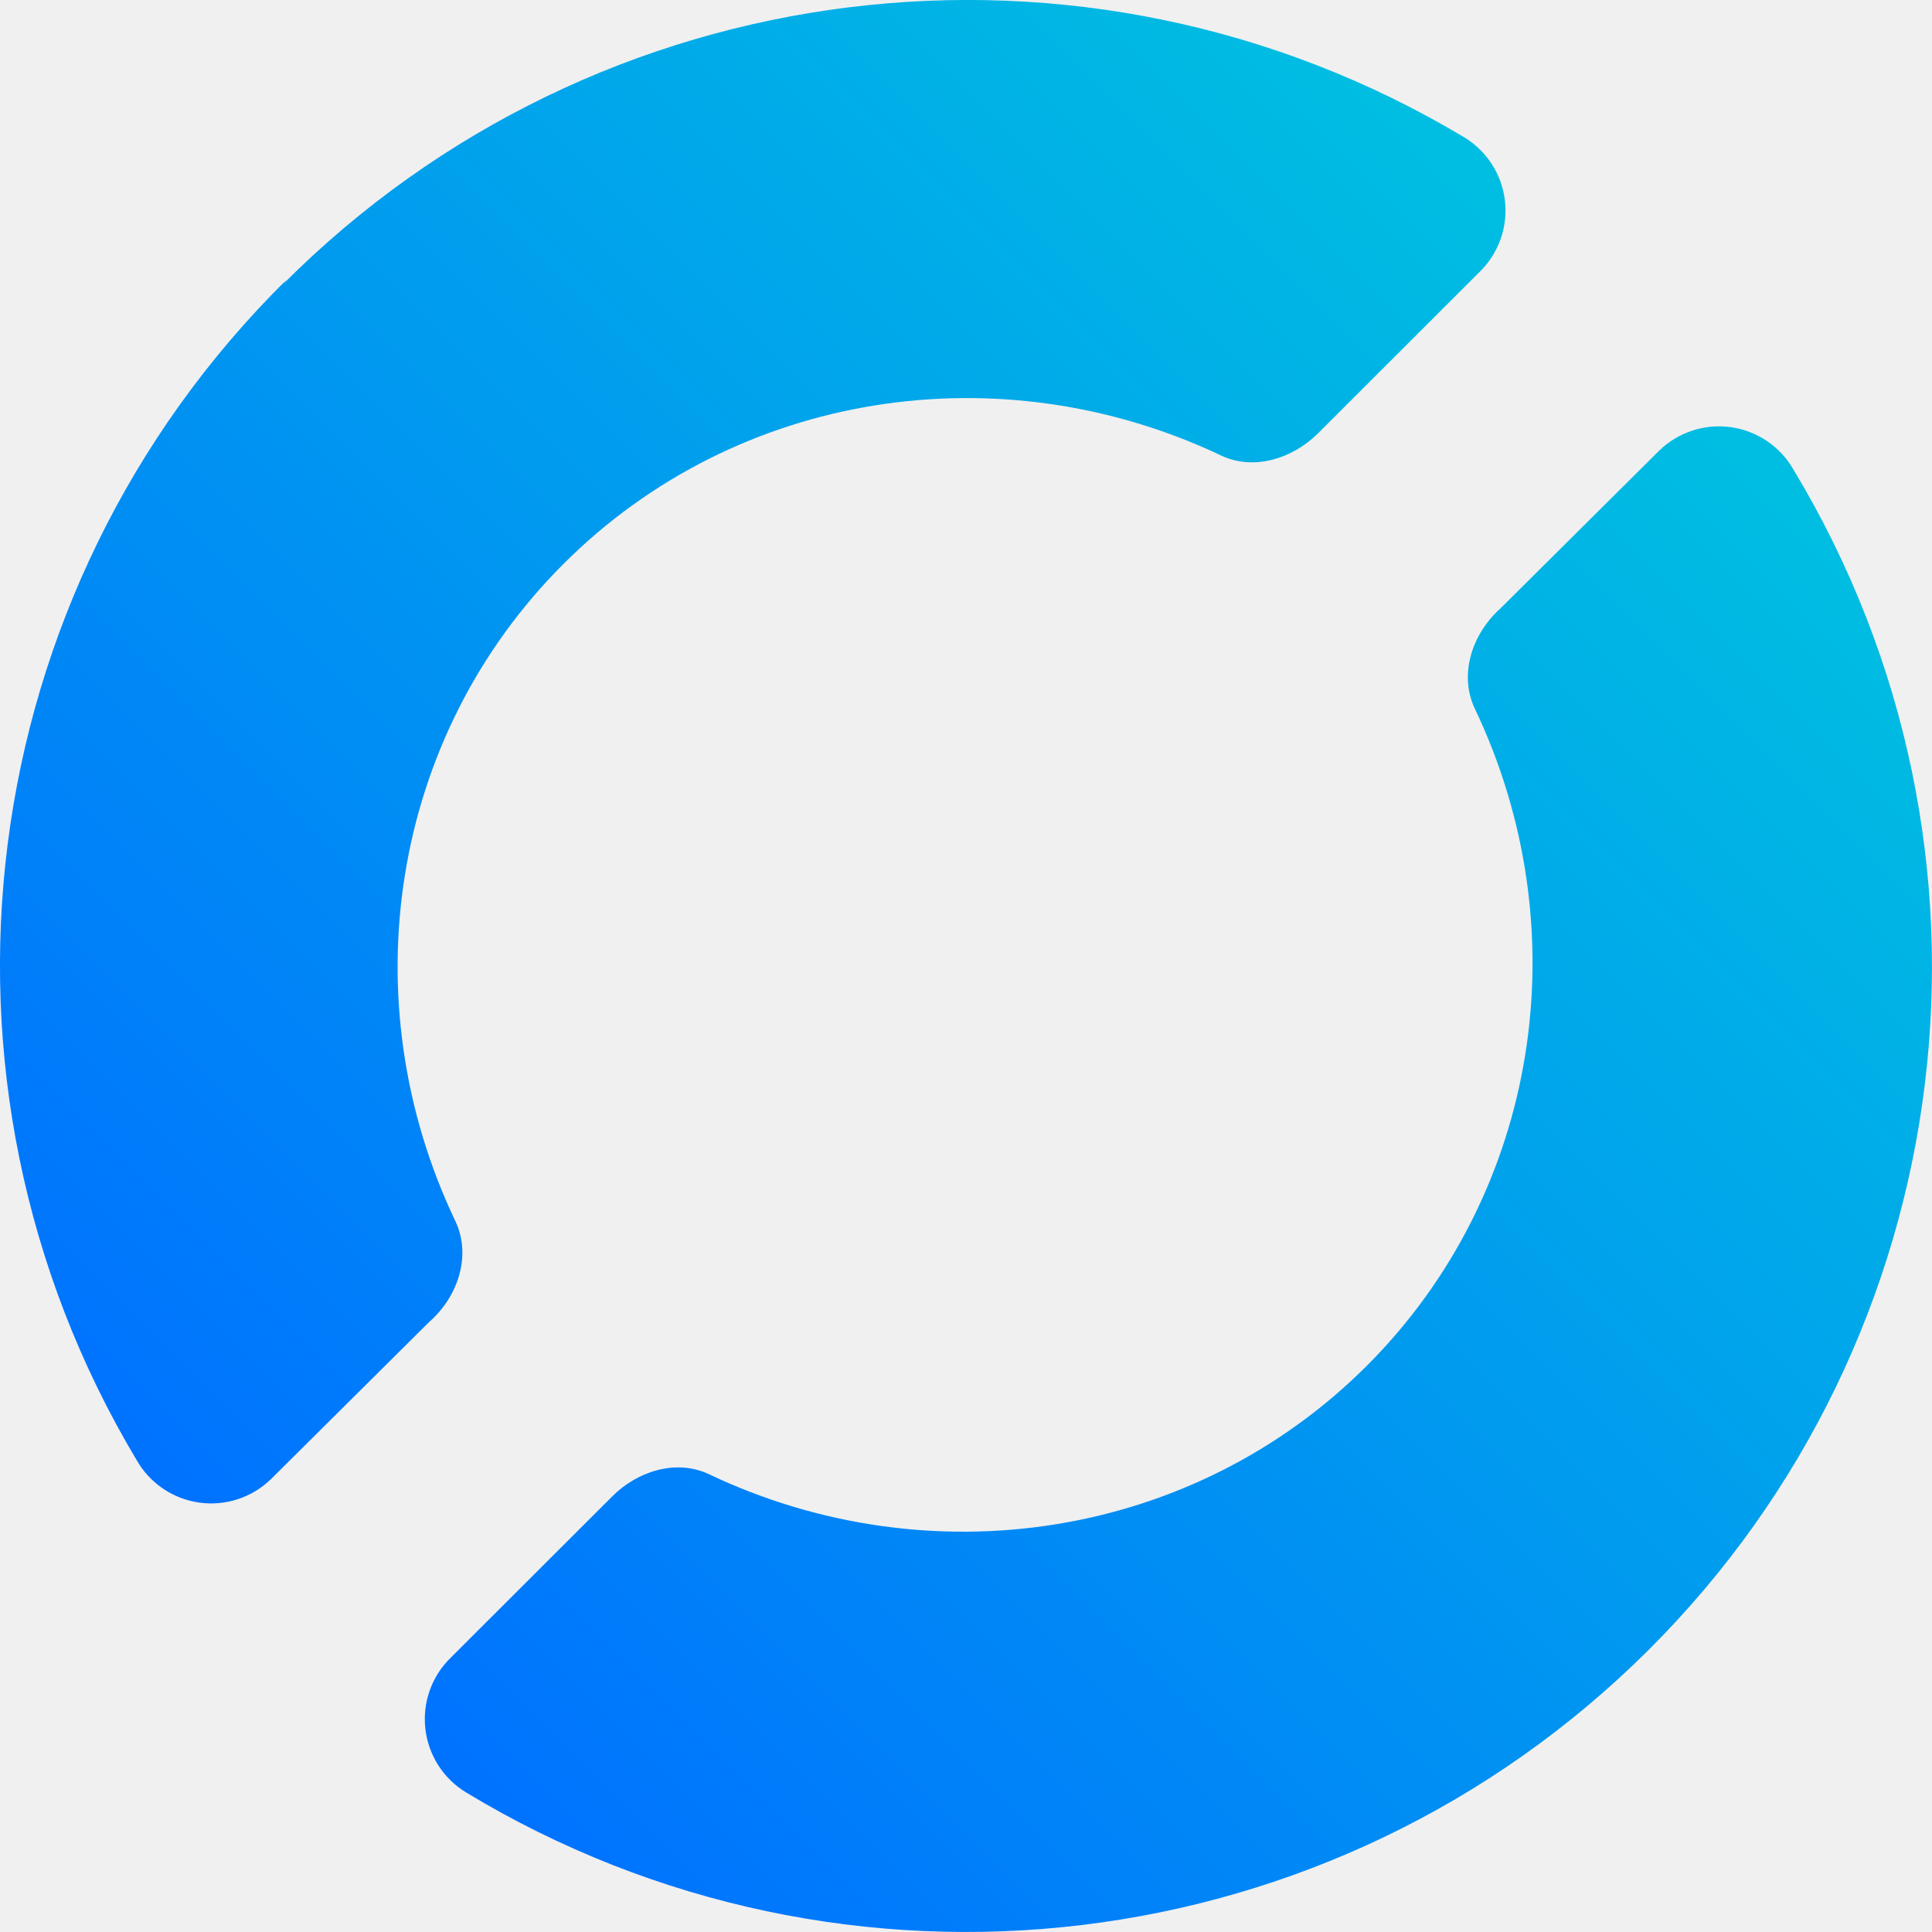
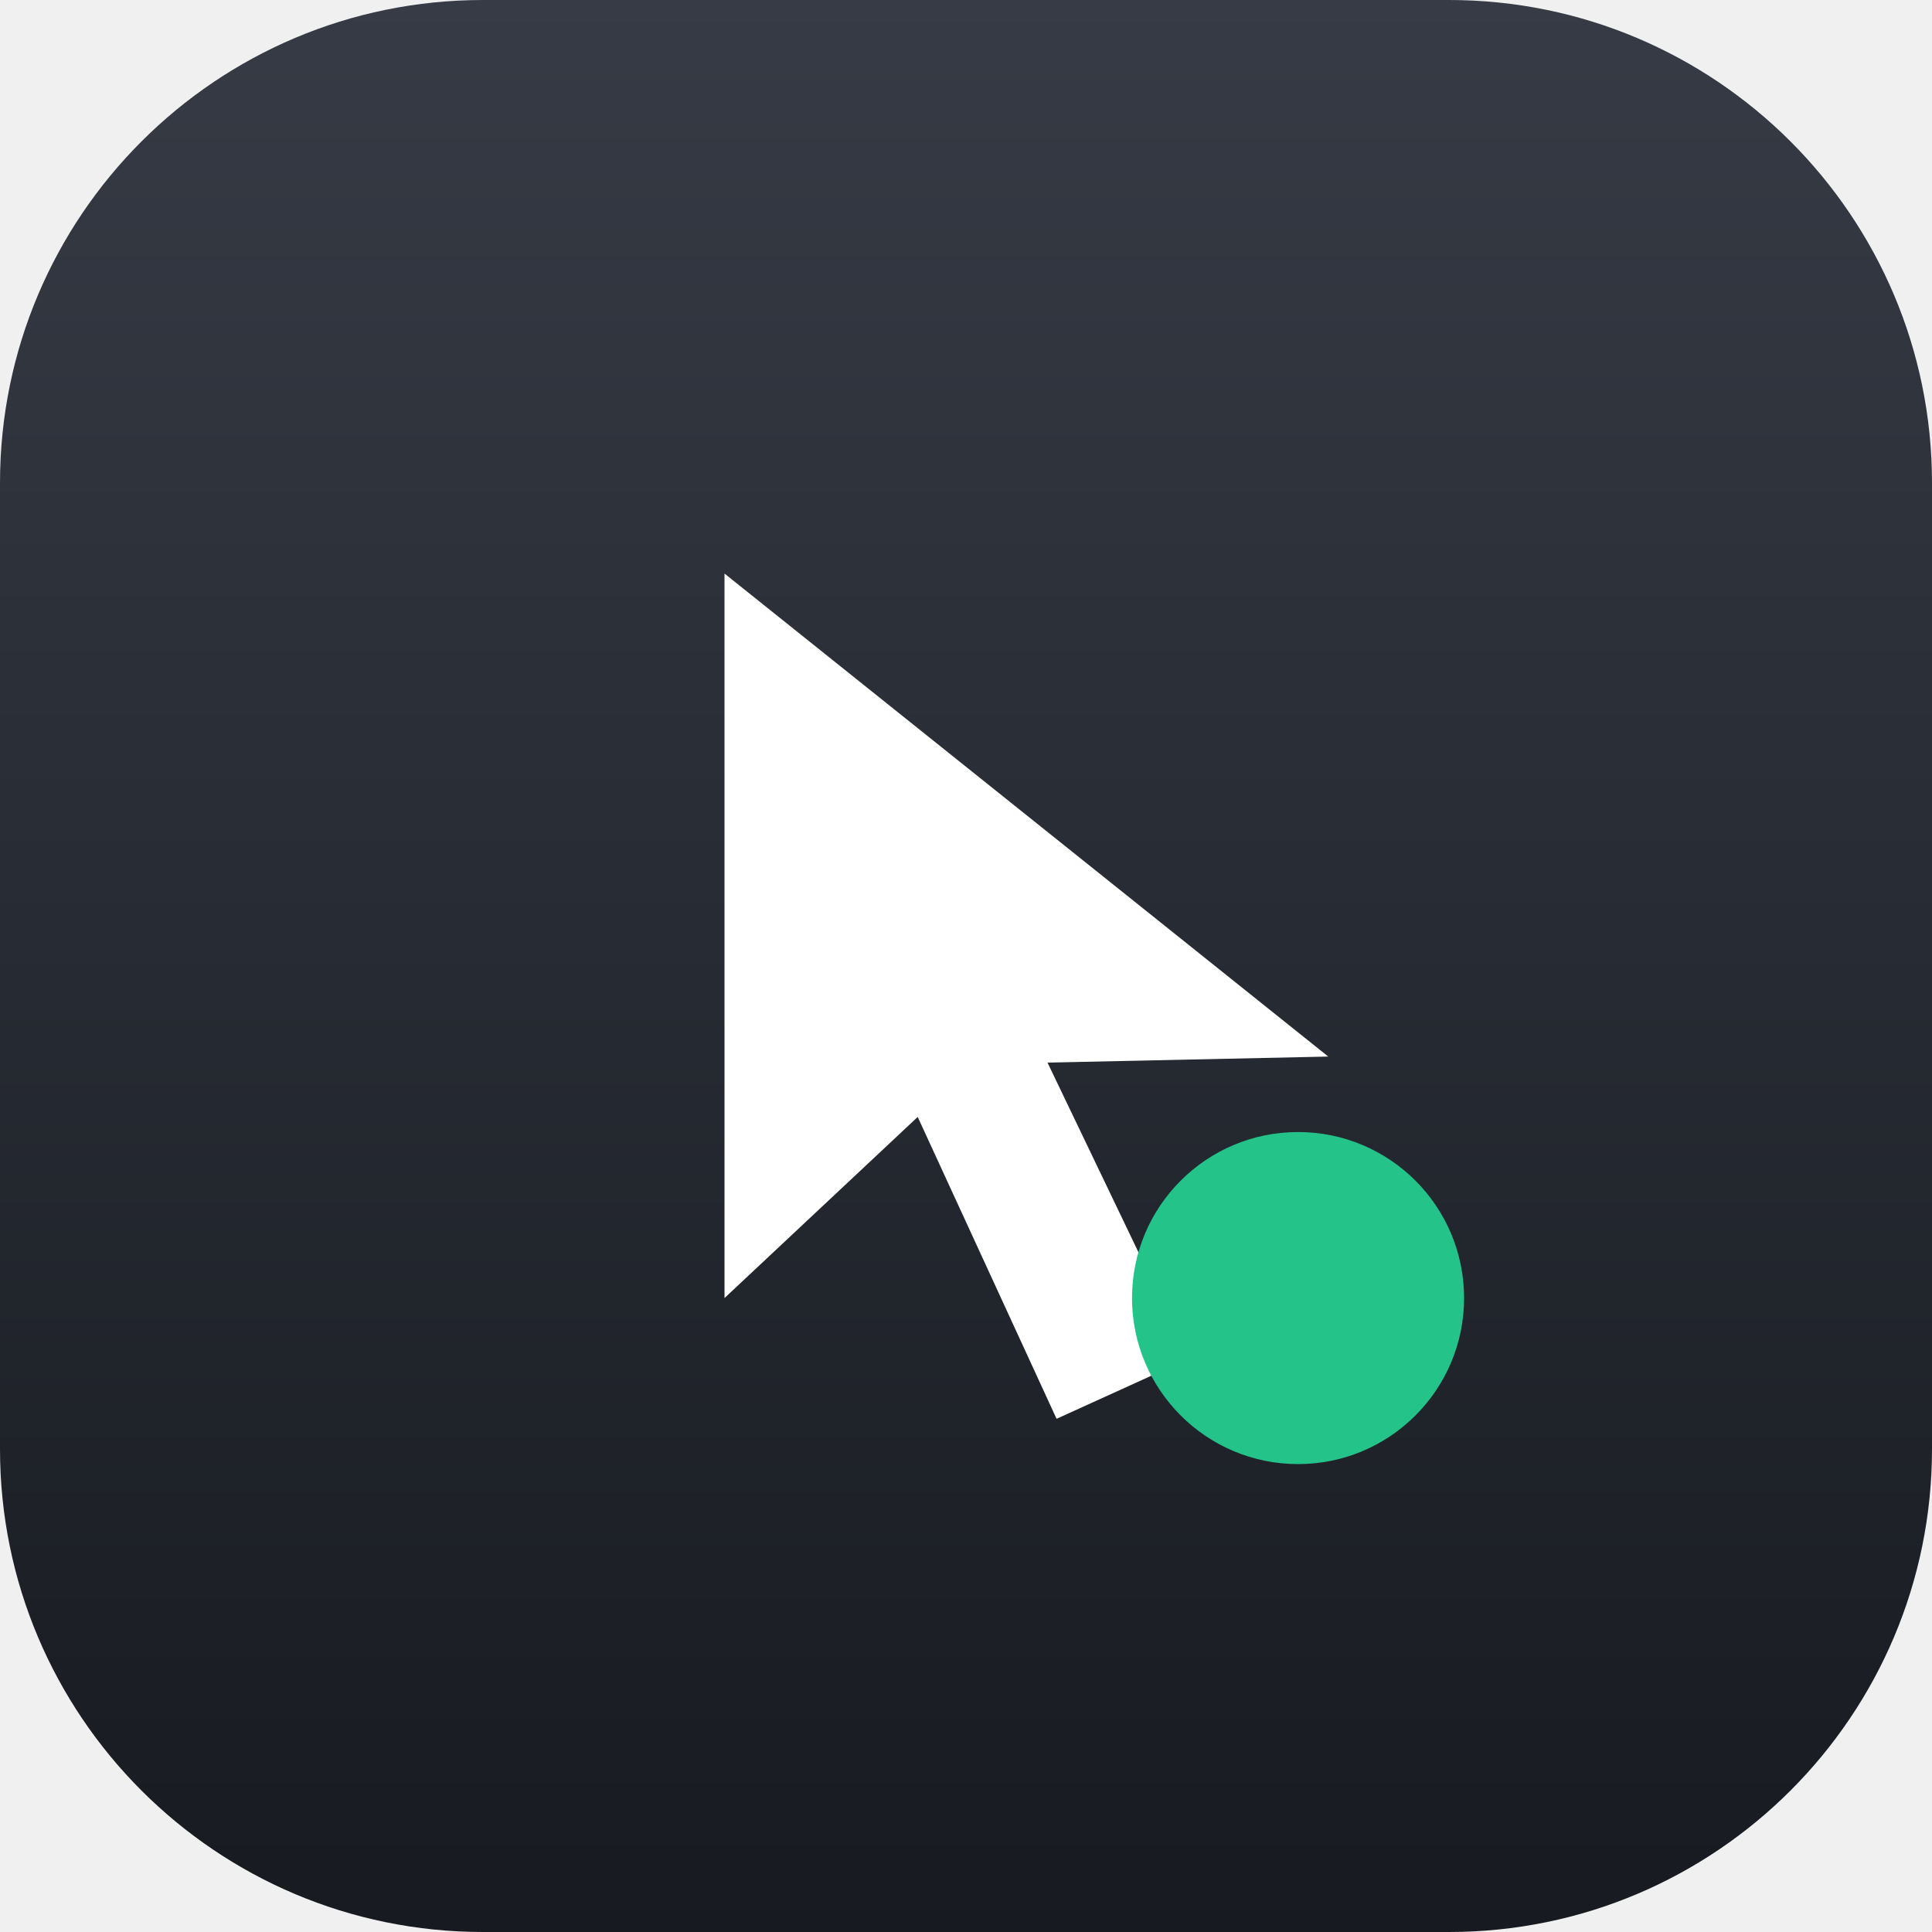
- <svg xmlns="http://www.w3.org/2000/svg" xmlns:xlink="http://www.w3.org/1999/xlink" xml:space="preserve" viewBox="66.993 897.484 26 26">
-   <linearGradient id="a" x1=".148" x2=".845" y1=".851" y2=".154" gradientTransform="matrix(26.301 0 0 26.331 90.674 911.757)" gradientUnits="userSpaceOnUse">
-     <stop offset="0" stop-color="#0071ff" />
-     <stop offset="1" stop-color="#00bfe1" />
-   </linearGradient>
+ <svg xmlns="http://www.w3.org/2000/svg" viewBox="0 0 64 64" width="64" height="64" role="img" aria-label="2remote">
  <defs>
-     <linearGradient xlink:href="#a" id="b" x1=".148" x2=".845" y1=".851" y2=".154" gradientTransform="matrix(26.00048 0 0 25.99935 66.993 897.485)" gradientUnits="userSpaceOnUse" />
+     <linearGradient id="g" x1="0" y1="0" x2="0" y2="1">
+       <stop offset="0" stop-color="#363b45" />
+       <stop offset="1" stop-color="#171a20" />
+     </linearGradient>
  </defs>
-   <path fill="url(#b)" d="m89.318 903.552-2.135 2.122c-.376.337-.558.879-.347 1.337 1.422 2.976.882 6.524-1.452 8.856-2.335 2.331-5.887 2.87-8.866 1.449-.439-.197-.954-.03-1.292.312l-2.17 2.167a1.154 1.154 0 0 0 .208 1.81 13.005 13.005 0 0 0 15.91-1.912 12.97 12.97 0 0 0 1.956-15.887 1.154 1.154 0 0 0-1.812-.254zm-18.467-2.305a12.969 12.969 0 0 0-2.02 15.885 1.154 1.154 0 0 0 1.812.254l2.124-2.11c.385-.336.572-.884.359-1.348-1.423-2.976-.884-6.524 1.451-8.856 2.334-2.332 5.887-2.871 8.866-1.45.434.194.942.033 1.281-.3l2.182-2.18a1.152 1.152 0 0 0-.208-1.81 13.009 13.009 0 0 0-15.893 1.973z" />
+   <rect width="64" height="64" rx="16" fill="url(#g)" />
+   <path d="M24 19 L24 43 L30.4 37 L35 47 L39.4 45 L34.7 35.2 L44 35 Z" fill="#ffffff" />
+   <circle cx="43" cy="43" r="5.5" fill="#23c389" />
</svg>
